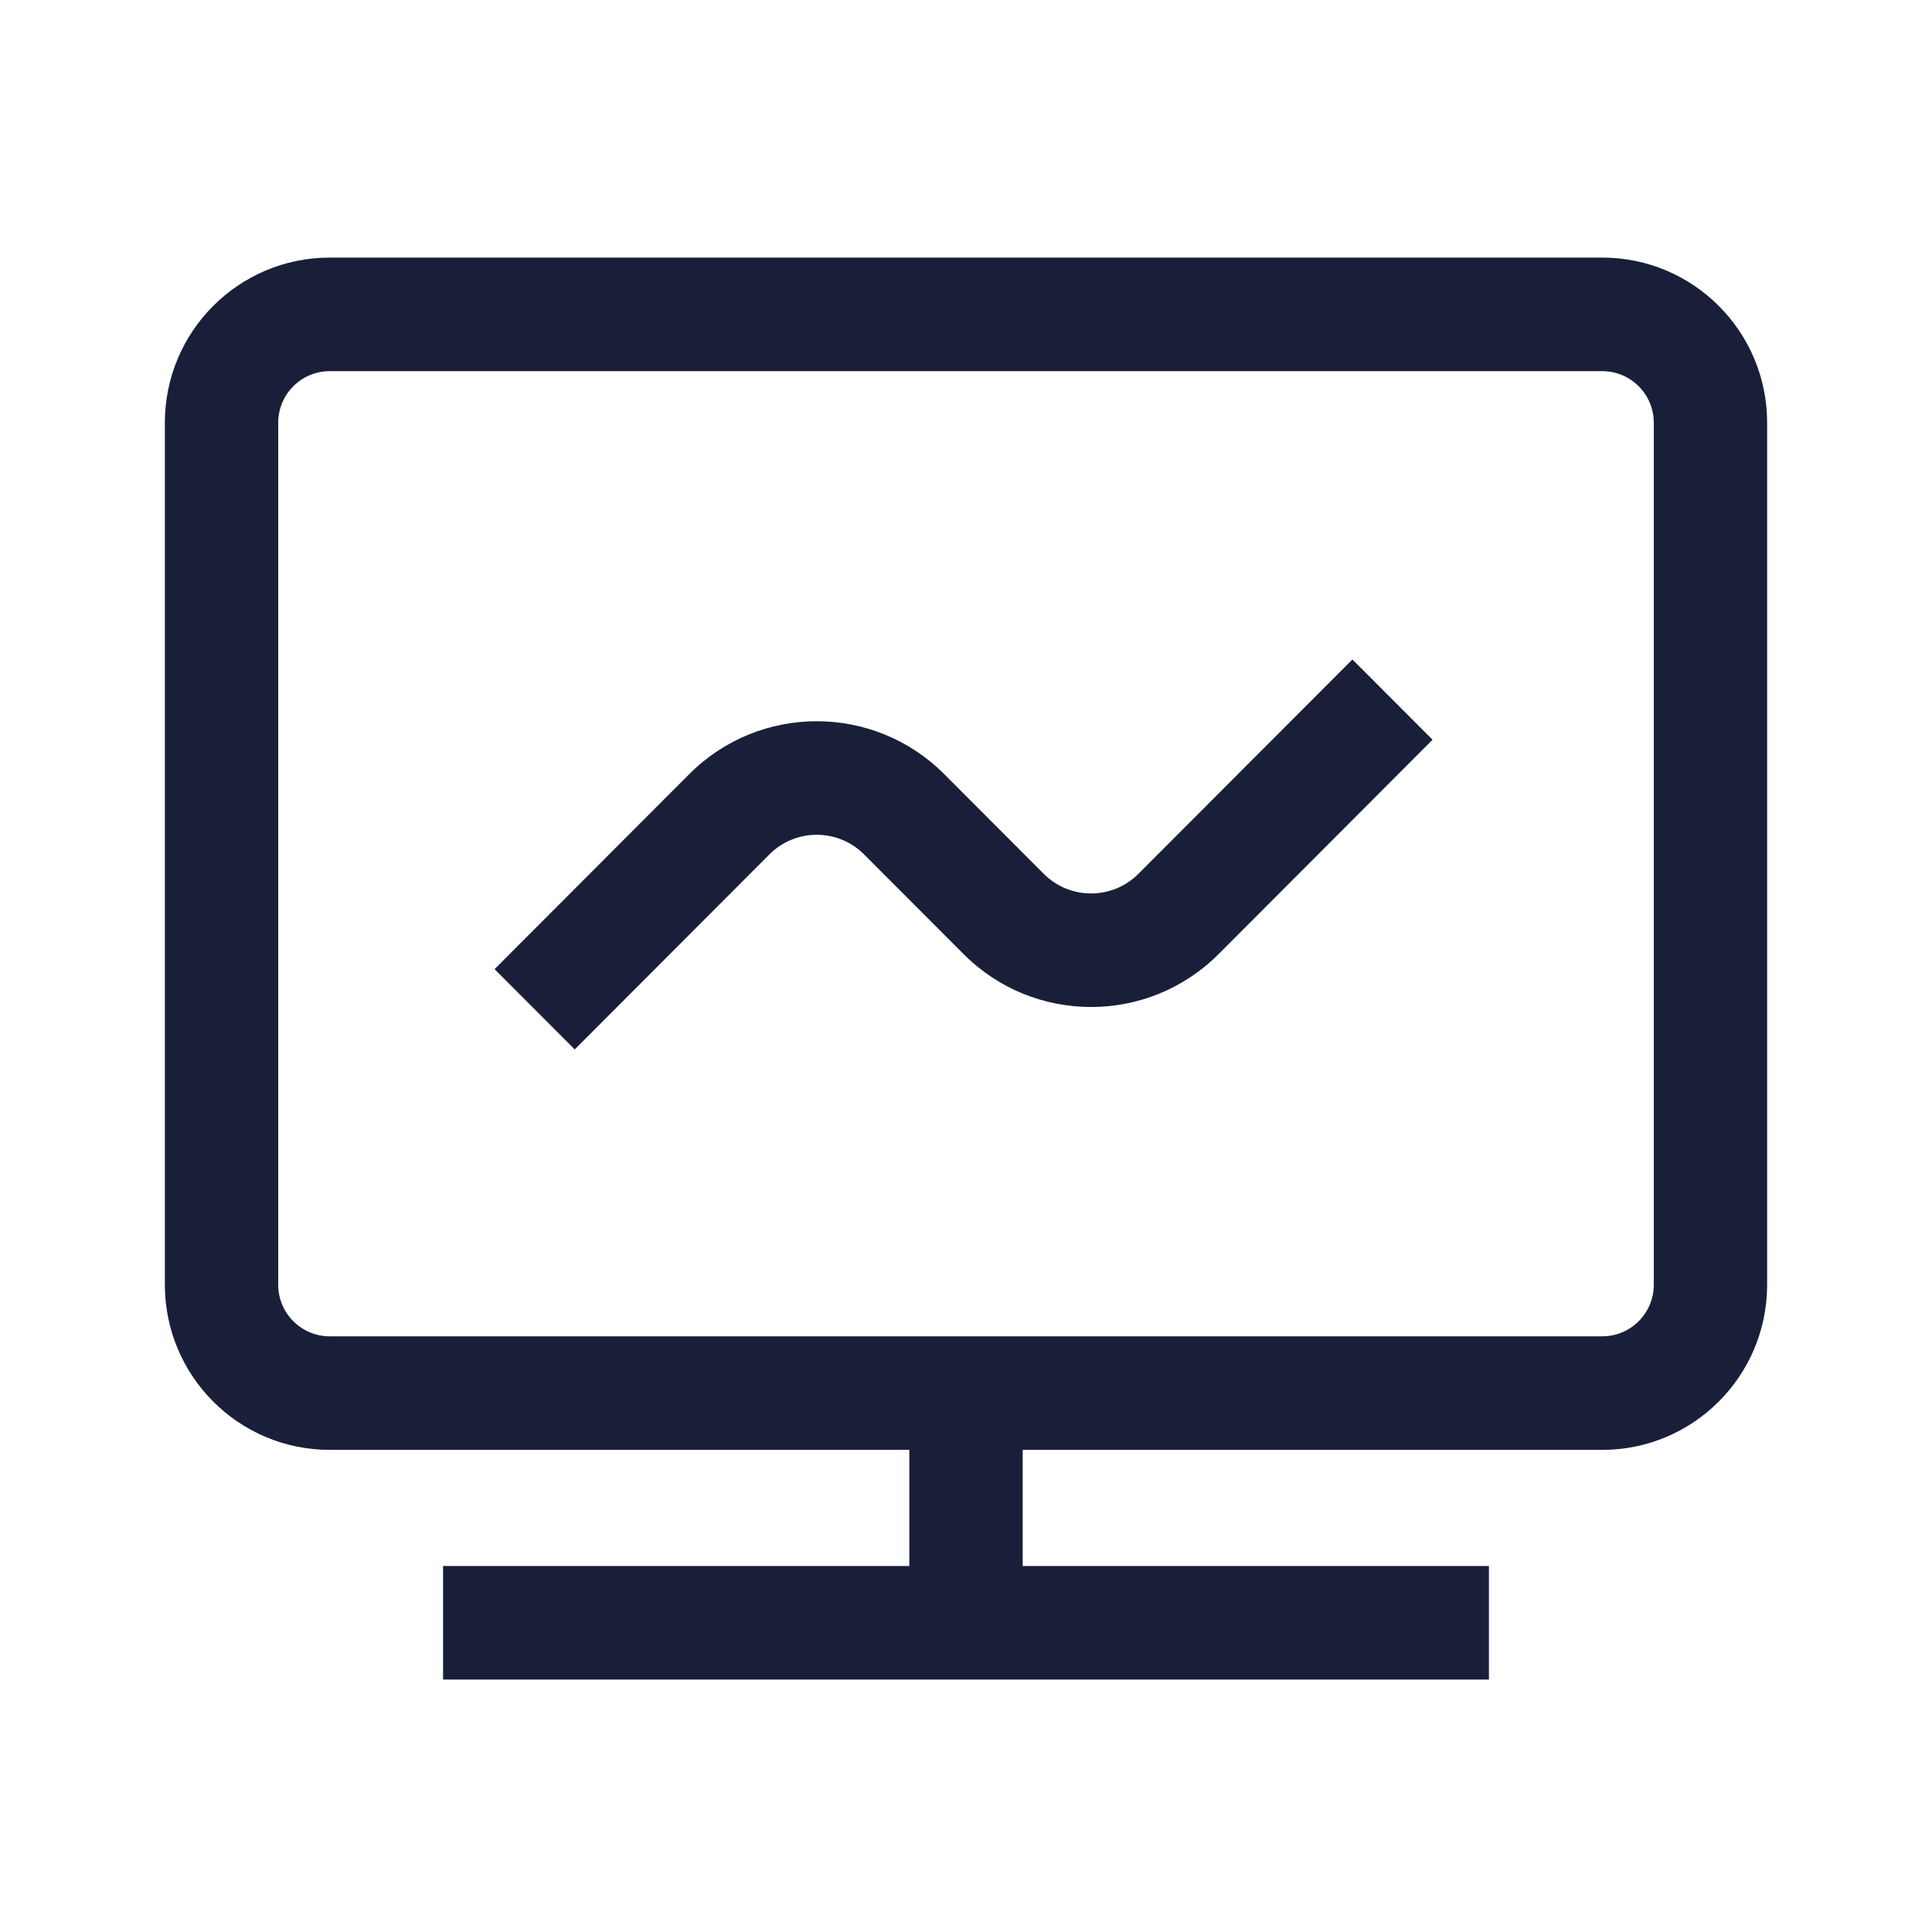
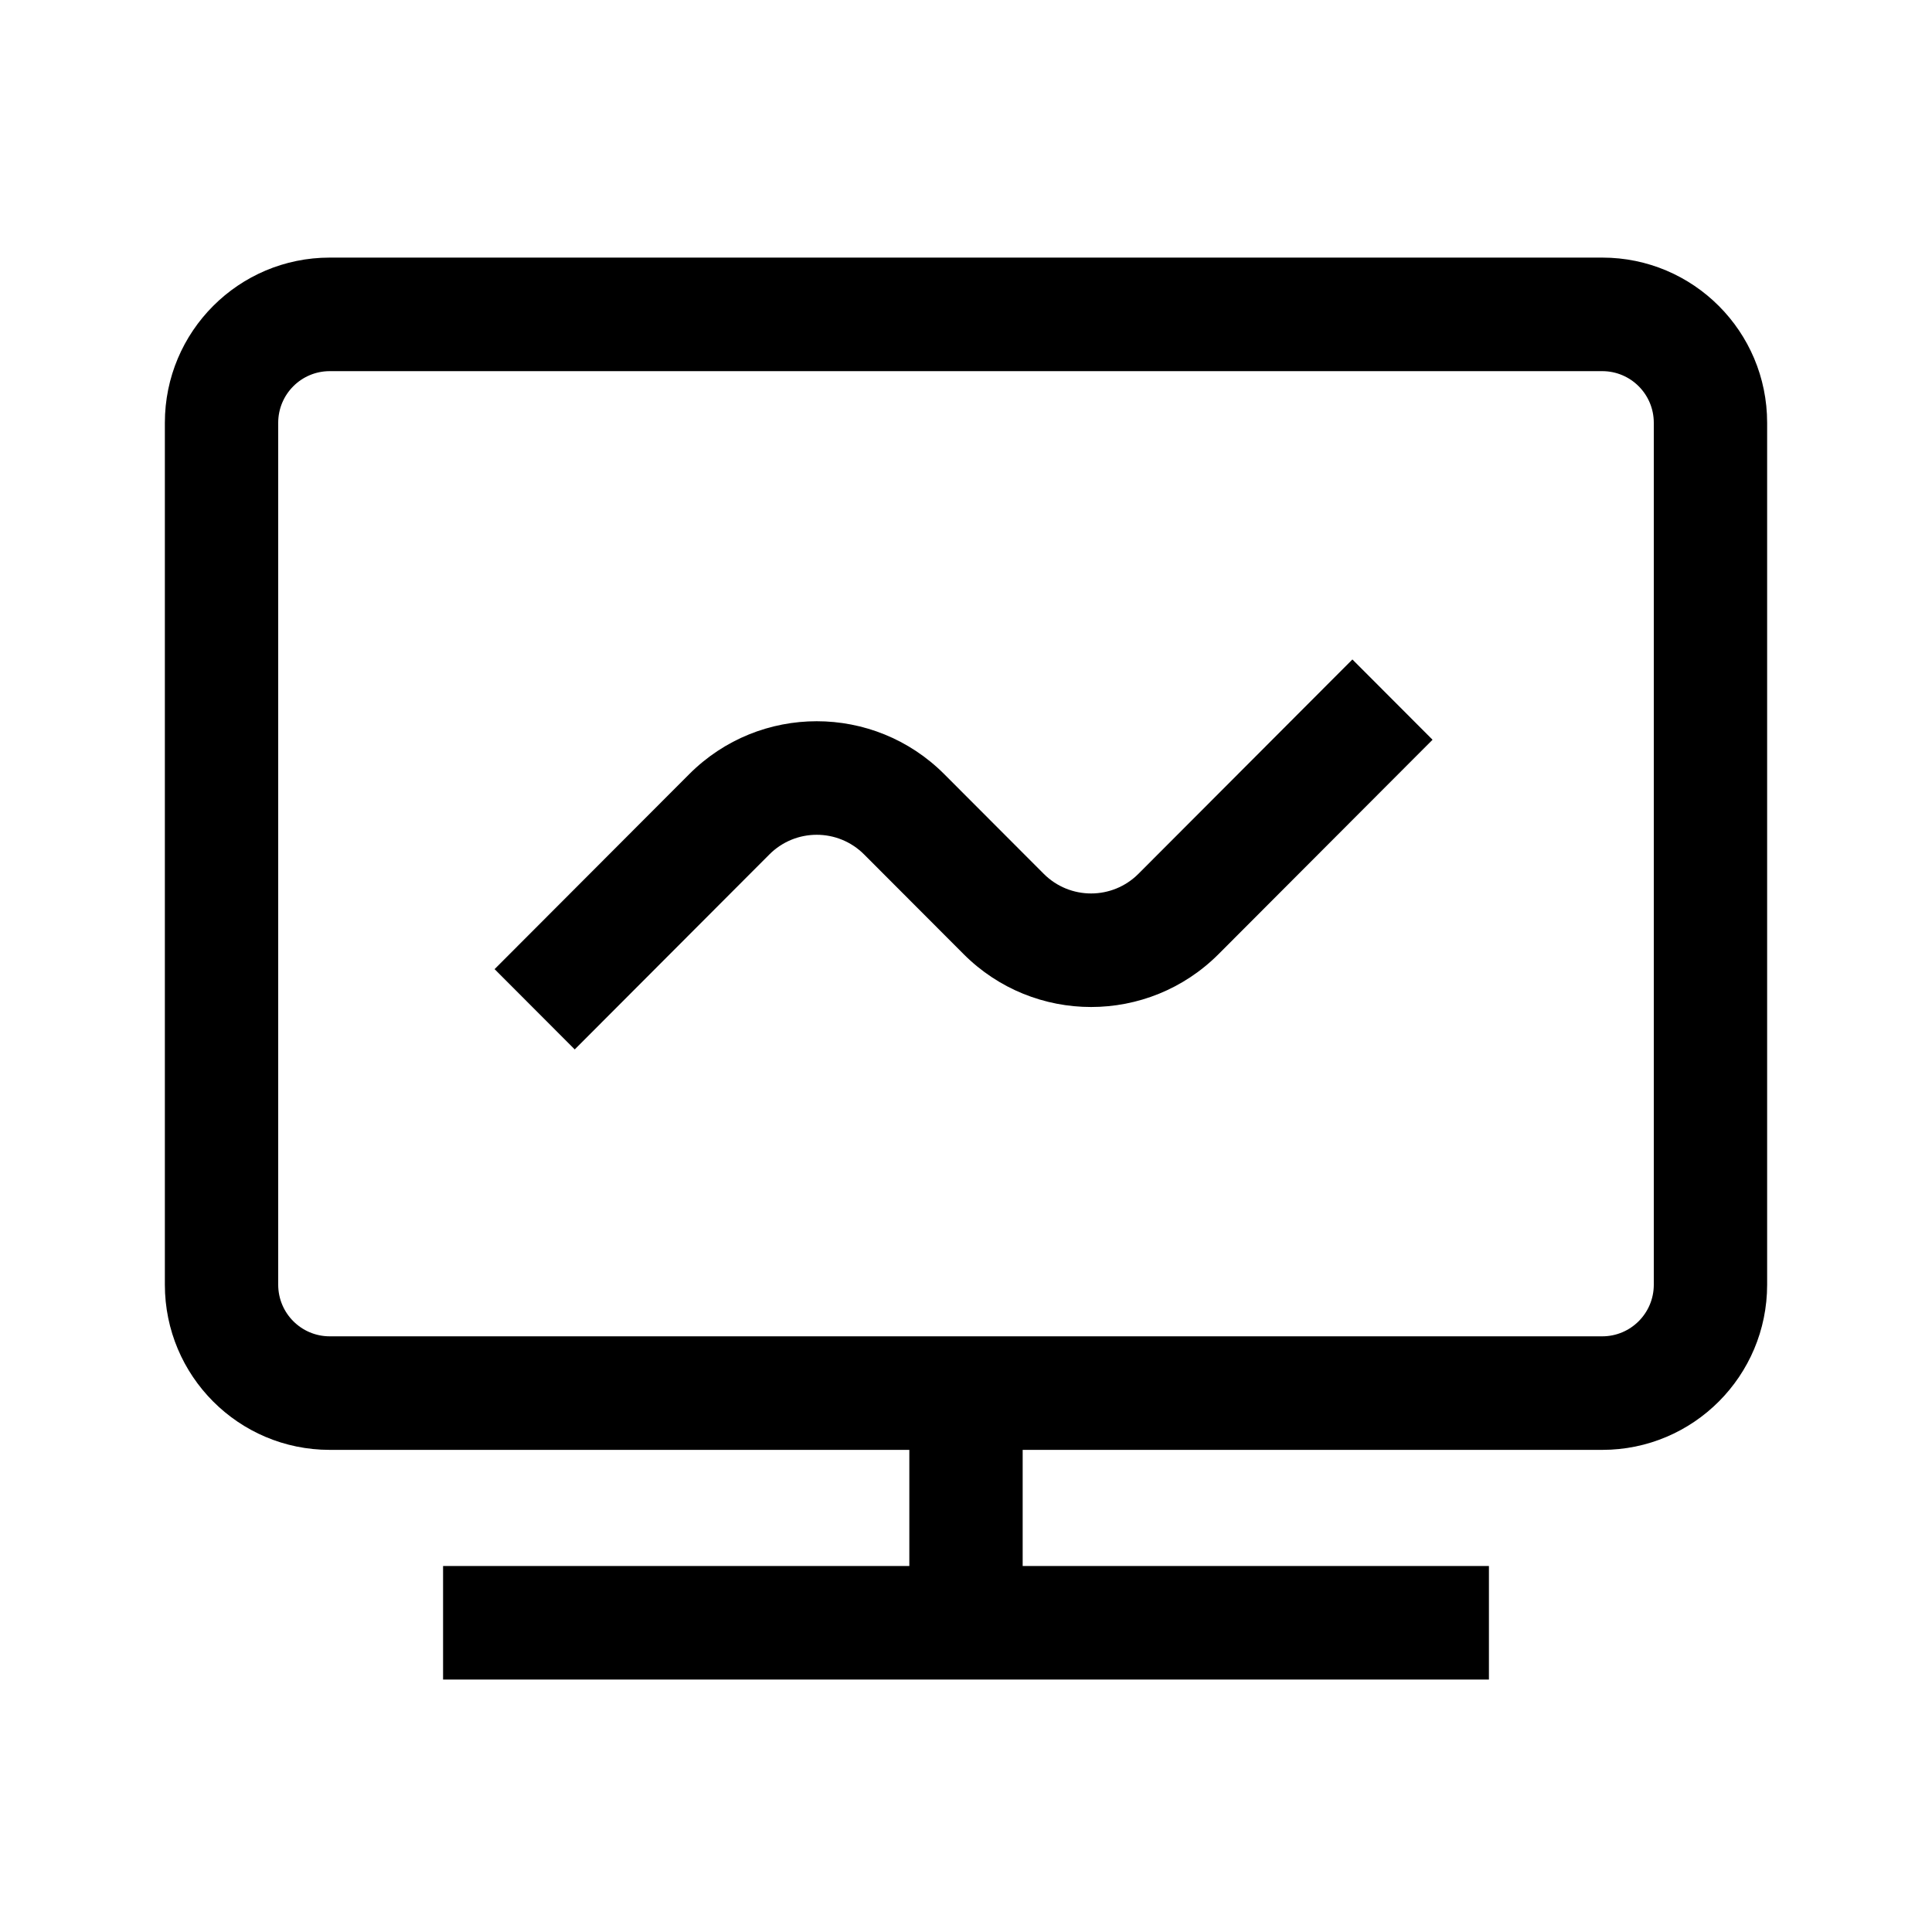
<svg xmlns="http://www.w3.org/2000/svg" t="1763037386409" class="icon" viewBox="0 0 1024 1024" version="1.1" p-id="4067" width="32" height="32">
-   <path d="M849.237 136.533c48.26 0 87.382 39.193 87.382 87.54v456.85c0 48.346-39.122 87.54-87.382 87.54l-307.2-0.002v61.553h247.126v60.183H234.837v-60.183h247.126V768.46l-307.2 0.001c-48.26 0-87.382-39.193-87.382-87.54V224.073c0-48.347 39.122-87.54 87.382-87.54h674.474z m0 60.184H174.763c-15.081 0-27.307 12.248-27.307 27.356v456.85c0 15.108 12.226 27.355 27.307 27.355h674.474c15.081 0 27.307-12.247 27.307-27.356V224.073c0-15.108-12.226-27.356-27.307-27.356zM716.8 349.525l42.48 42.557L645.875 505.69c-37.324 37.392-97.837 37.392-135.16 0l-52.727-52.821c-13.863-13.889-36.34-13.889-50.203 0l-103.163 103.35-42.479-42.556 103.163-103.35c37.324-37.392 97.837-37.392 135.161 0l52.726 52.821c13.863 13.888 36.34 13.888 50.203 0L716.8 349.525z" fill="#191F39" p-id="4068" />
+   <path d="M849.237 136.533c48.26 0 87.382 39.193 87.382 87.54v456.85c0 48.346-39.122 87.54-87.382 87.54l-307.2-0.002v61.553h247.126v60.183H234.837v-60.183h247.126V768.46l-307.2 0.001c-48.26 0-87.382-39.193-87.382-87.54V224.073c0-48.347 39.122-87.54 87.382-87.54h674.474z m0 60.184H174.763c-15.081 0-27.307 12.248-27.307 27.356v456.85c0 15.108 12.226 27.355 27.307 27.355h674.474c15.081 0 27.307-12.247 27.307-27.356V224.073c0-15.108-12.226-27.356-27.307-27.356zM716.8 349.525l42.48 42.557L645.875 505.69c-37.324 37.392-97.837 37.392-135.16 0l-52.727-52.821c-13.863-13.889-36.34-13.889-50.203 0l-103.163 103.35-42.479-42.556 103.163-103.35c37.324-37.392 97.837-37.392 135.161 0l52.726 52.821c13.863 13.888 36.34 13.888 50.203 0L716.8 349.525z" p-id="4068" />
</svg>
